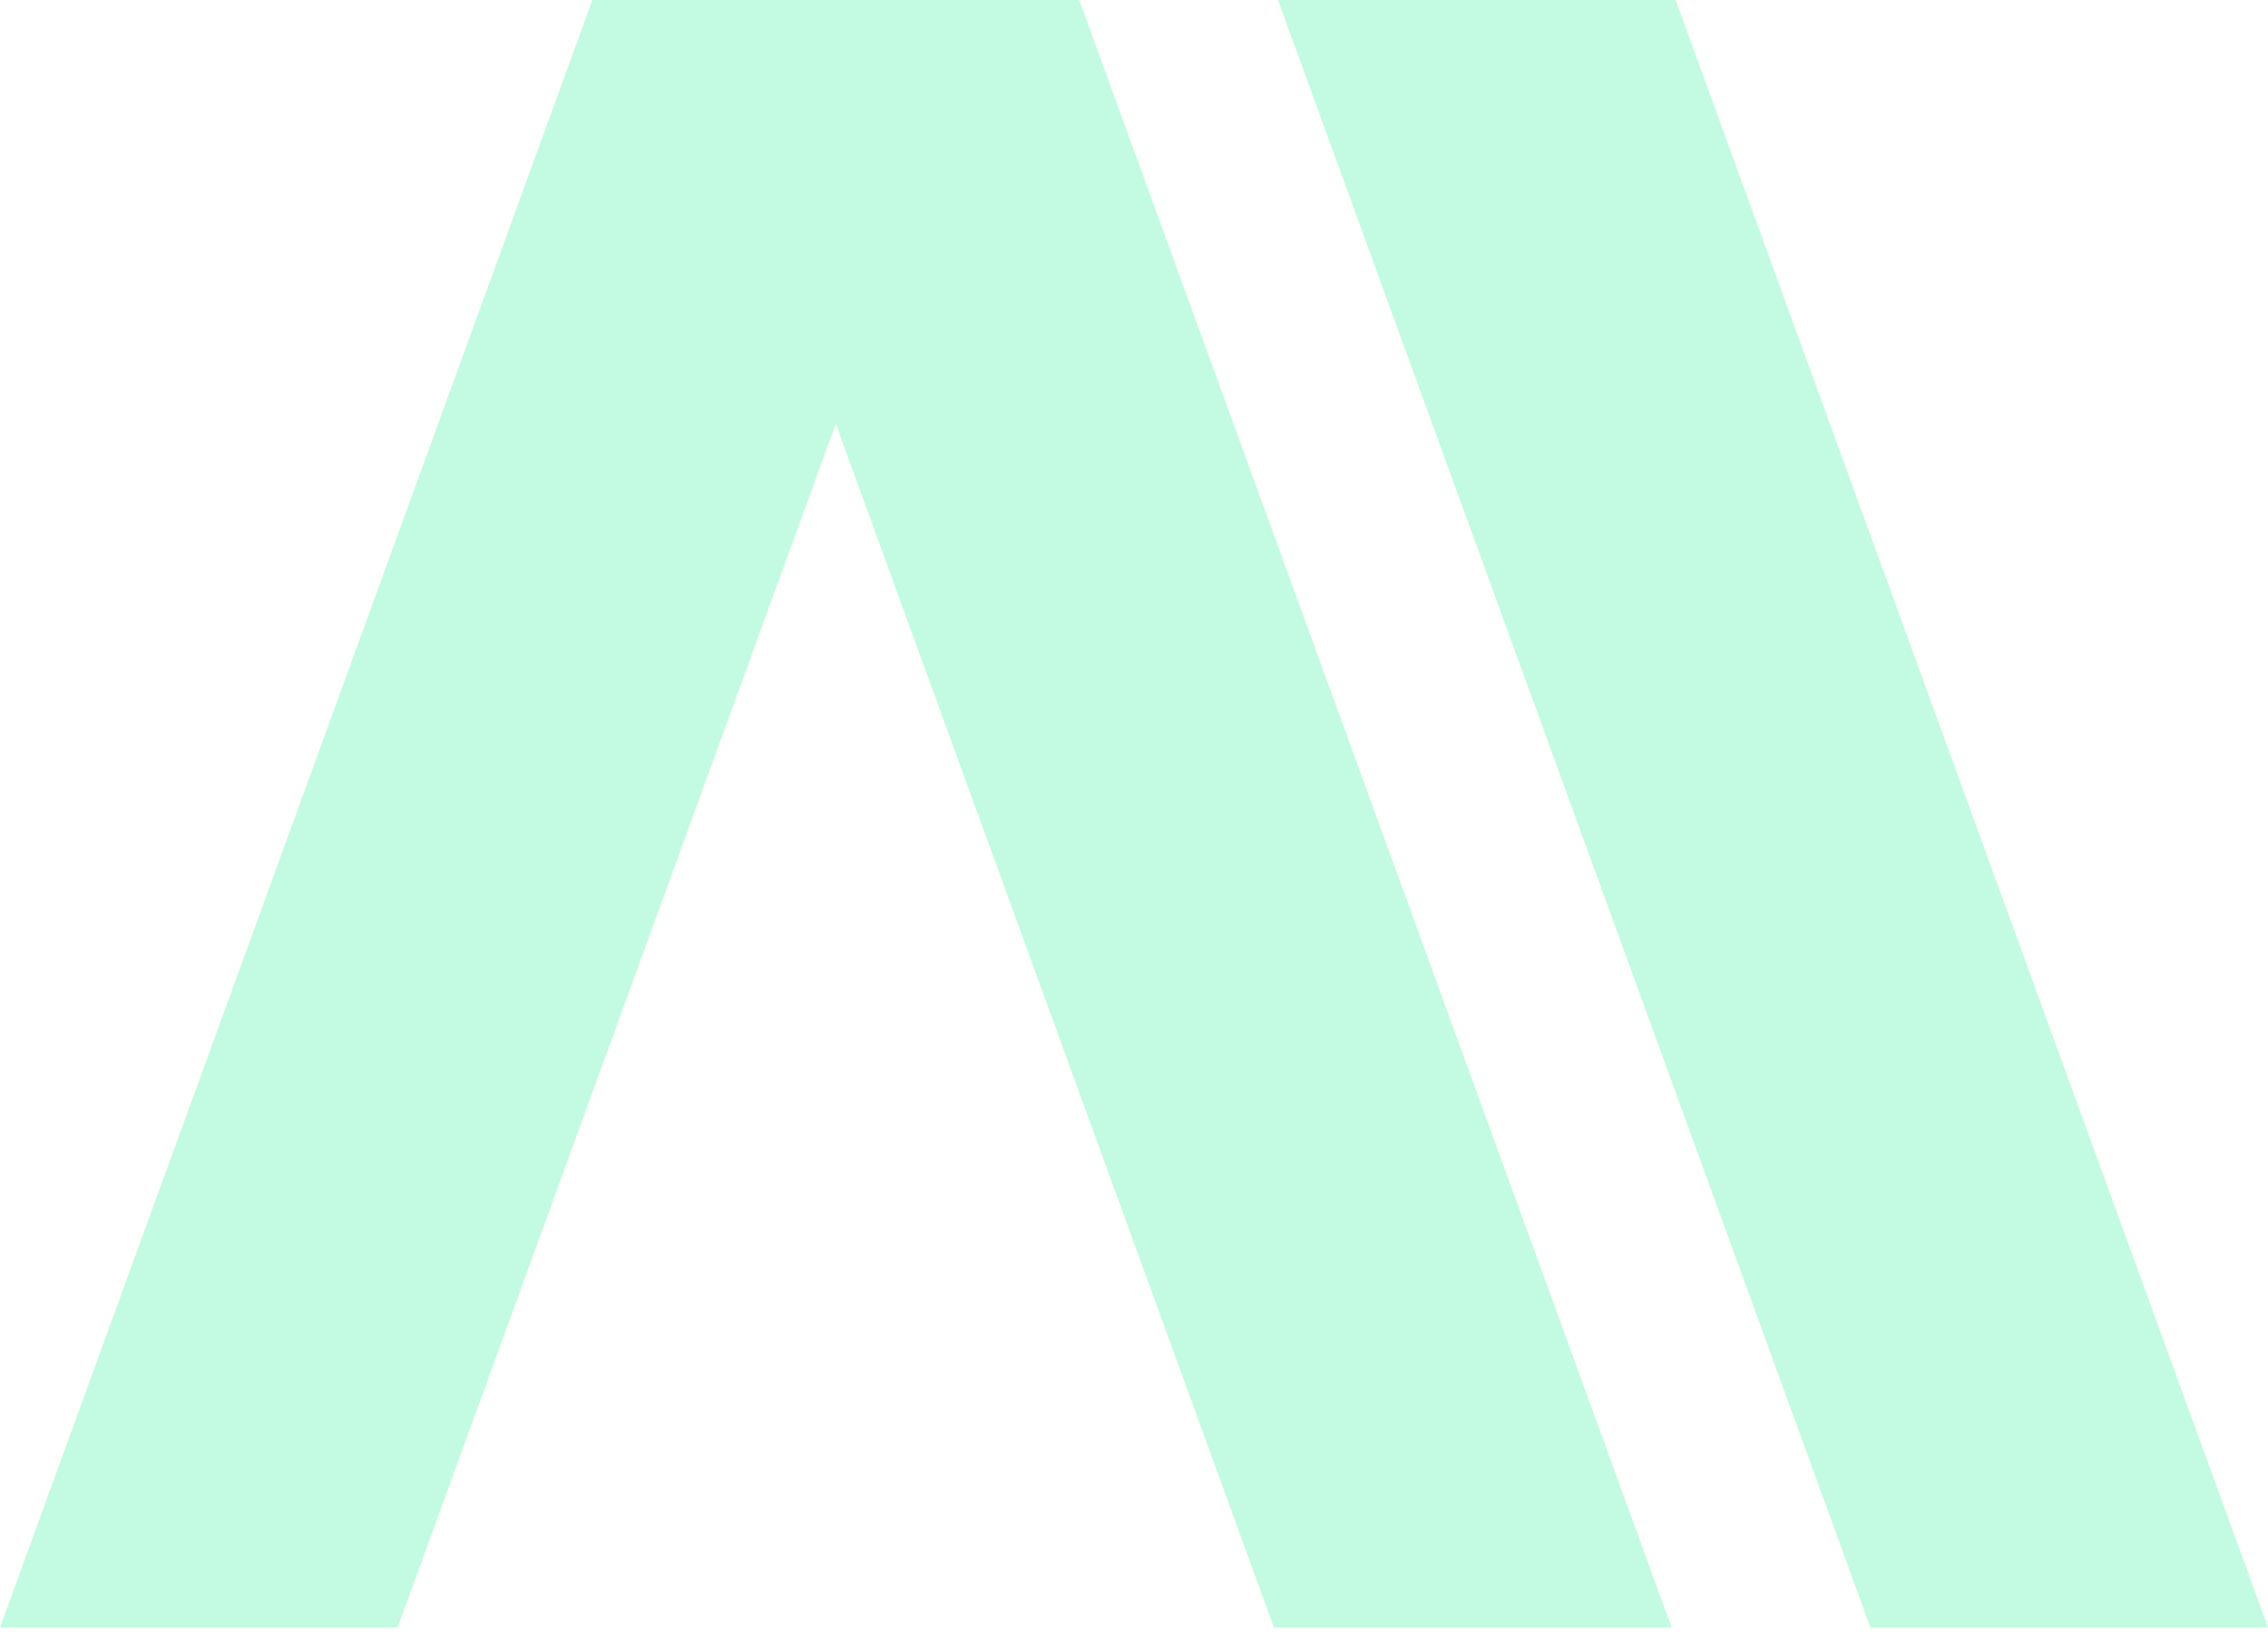
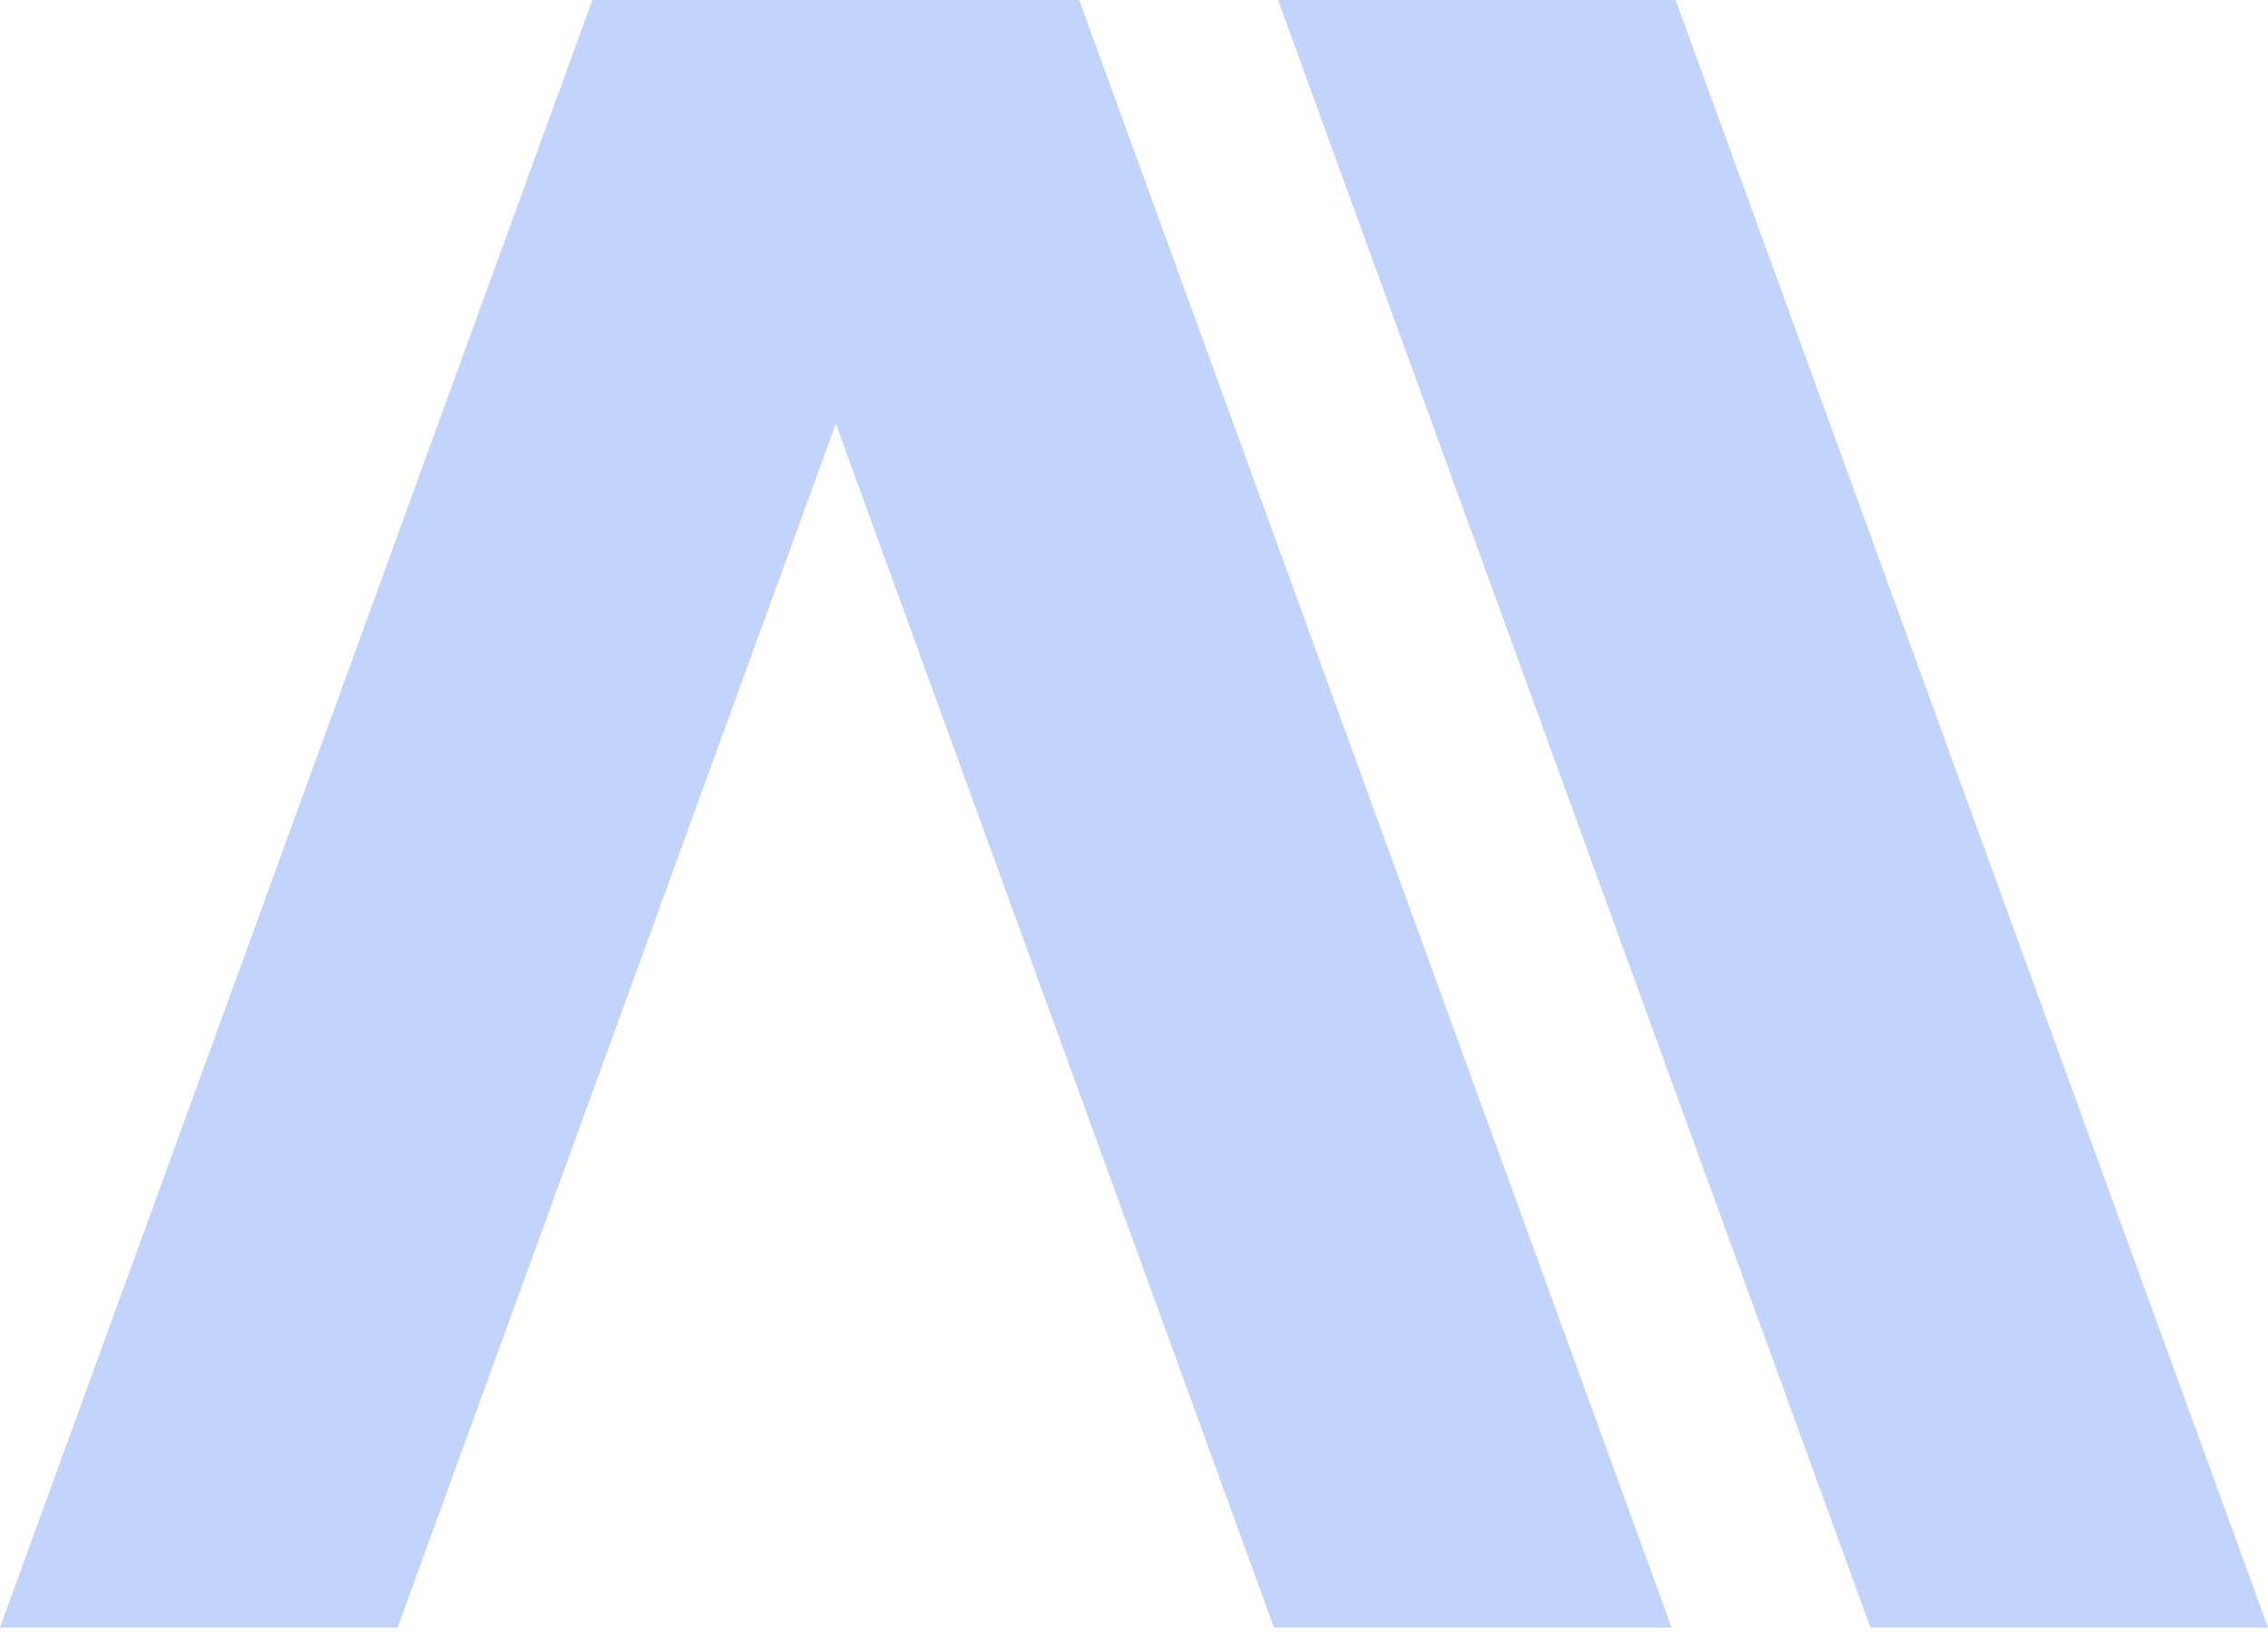
<svg xmlns="http://www.w3.org/2000/svg" width="360" height="259" viewBox="0 0 360 259" fill="none">
-   <path fill-rule="evenodd" clip-rule="evenodd" d="M94.029 0L0 258.342H63.117L132.666 67.257L202.215 258.342H265.332L171.303 0H94.029Z" fill="#C2FBE1" />
-   <path fill-rule="evenodd" clip-rule="evenodd" d="M296.89 258.342H360L265.971 0H202.861L296.89 258.342Z" fill="#C2FBE1" />
+   <path fill-rule="evenodd" clip-rule="evenodd" d="M94.029 0L0 258.342H63.117L132.666 67.257L202.215 258.342H265.332L171.303 0H94.029Z" fill="#C2D4FB" />
+   <path fill-rule="evenodd" clip-rule="evenodd" d="M296.89 258.342H360L265.971 0H202.861L296.89 258.342Z" fill="#C2D4FB" />
</svg>
